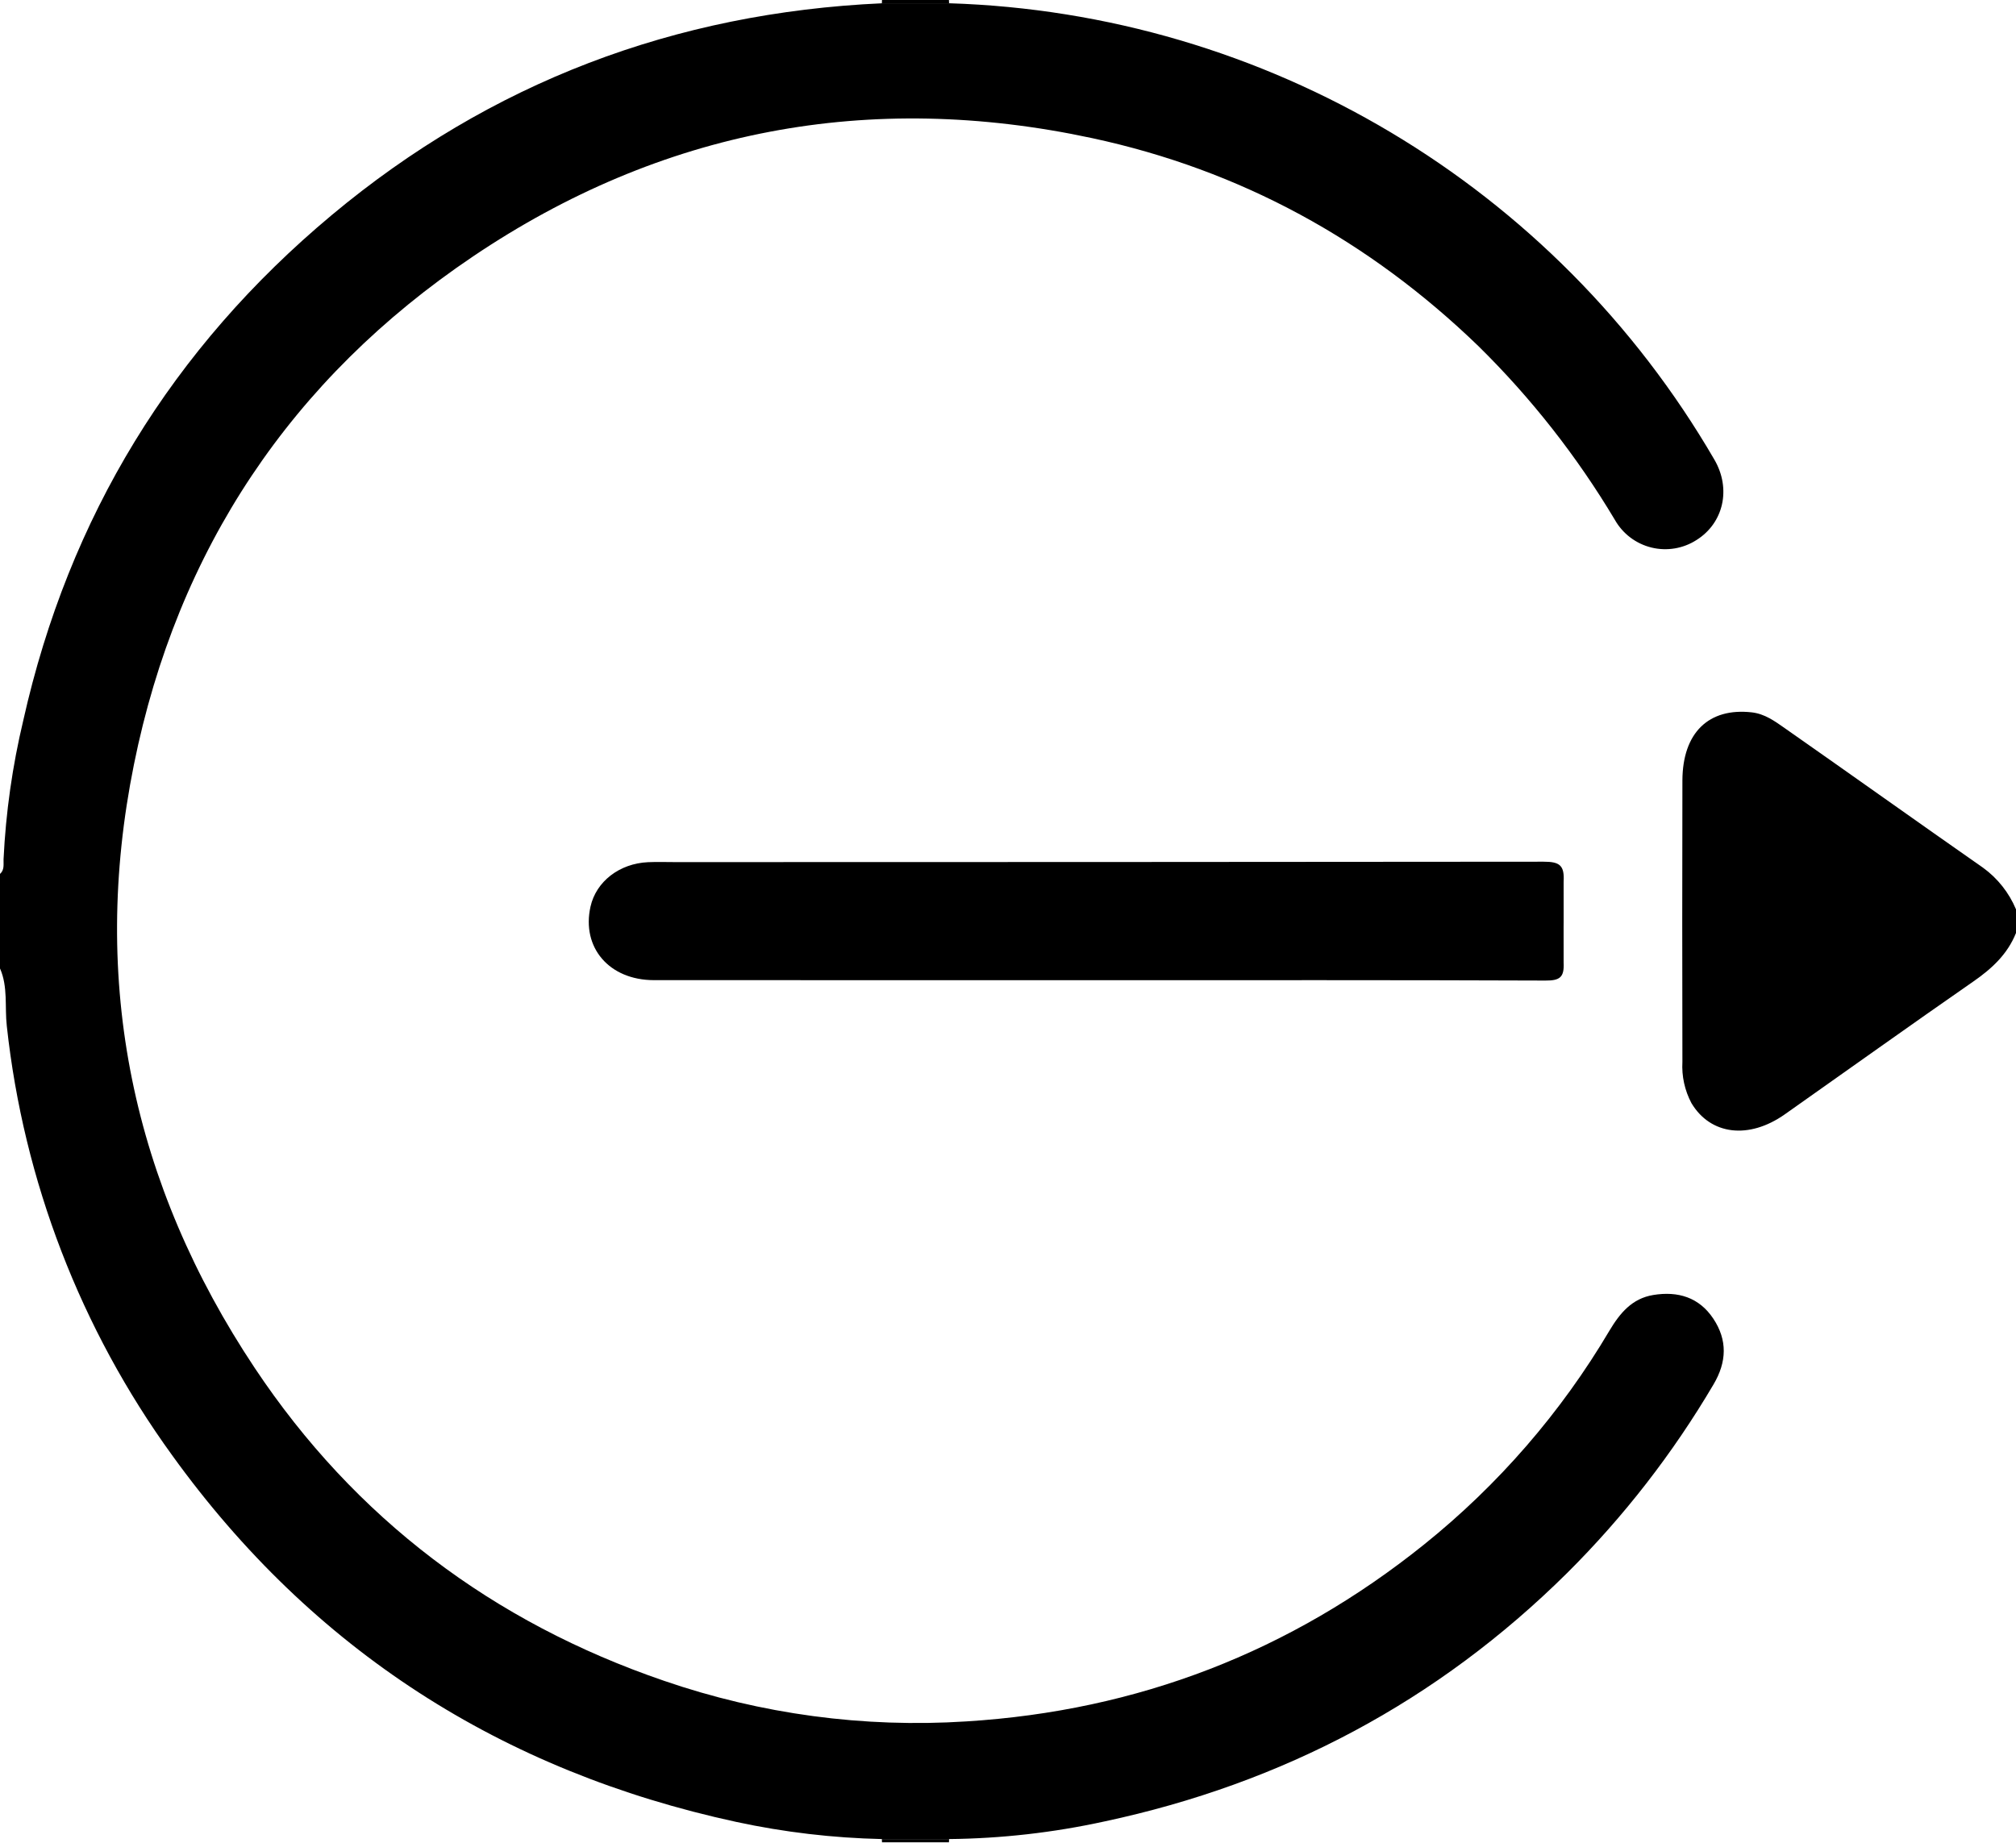
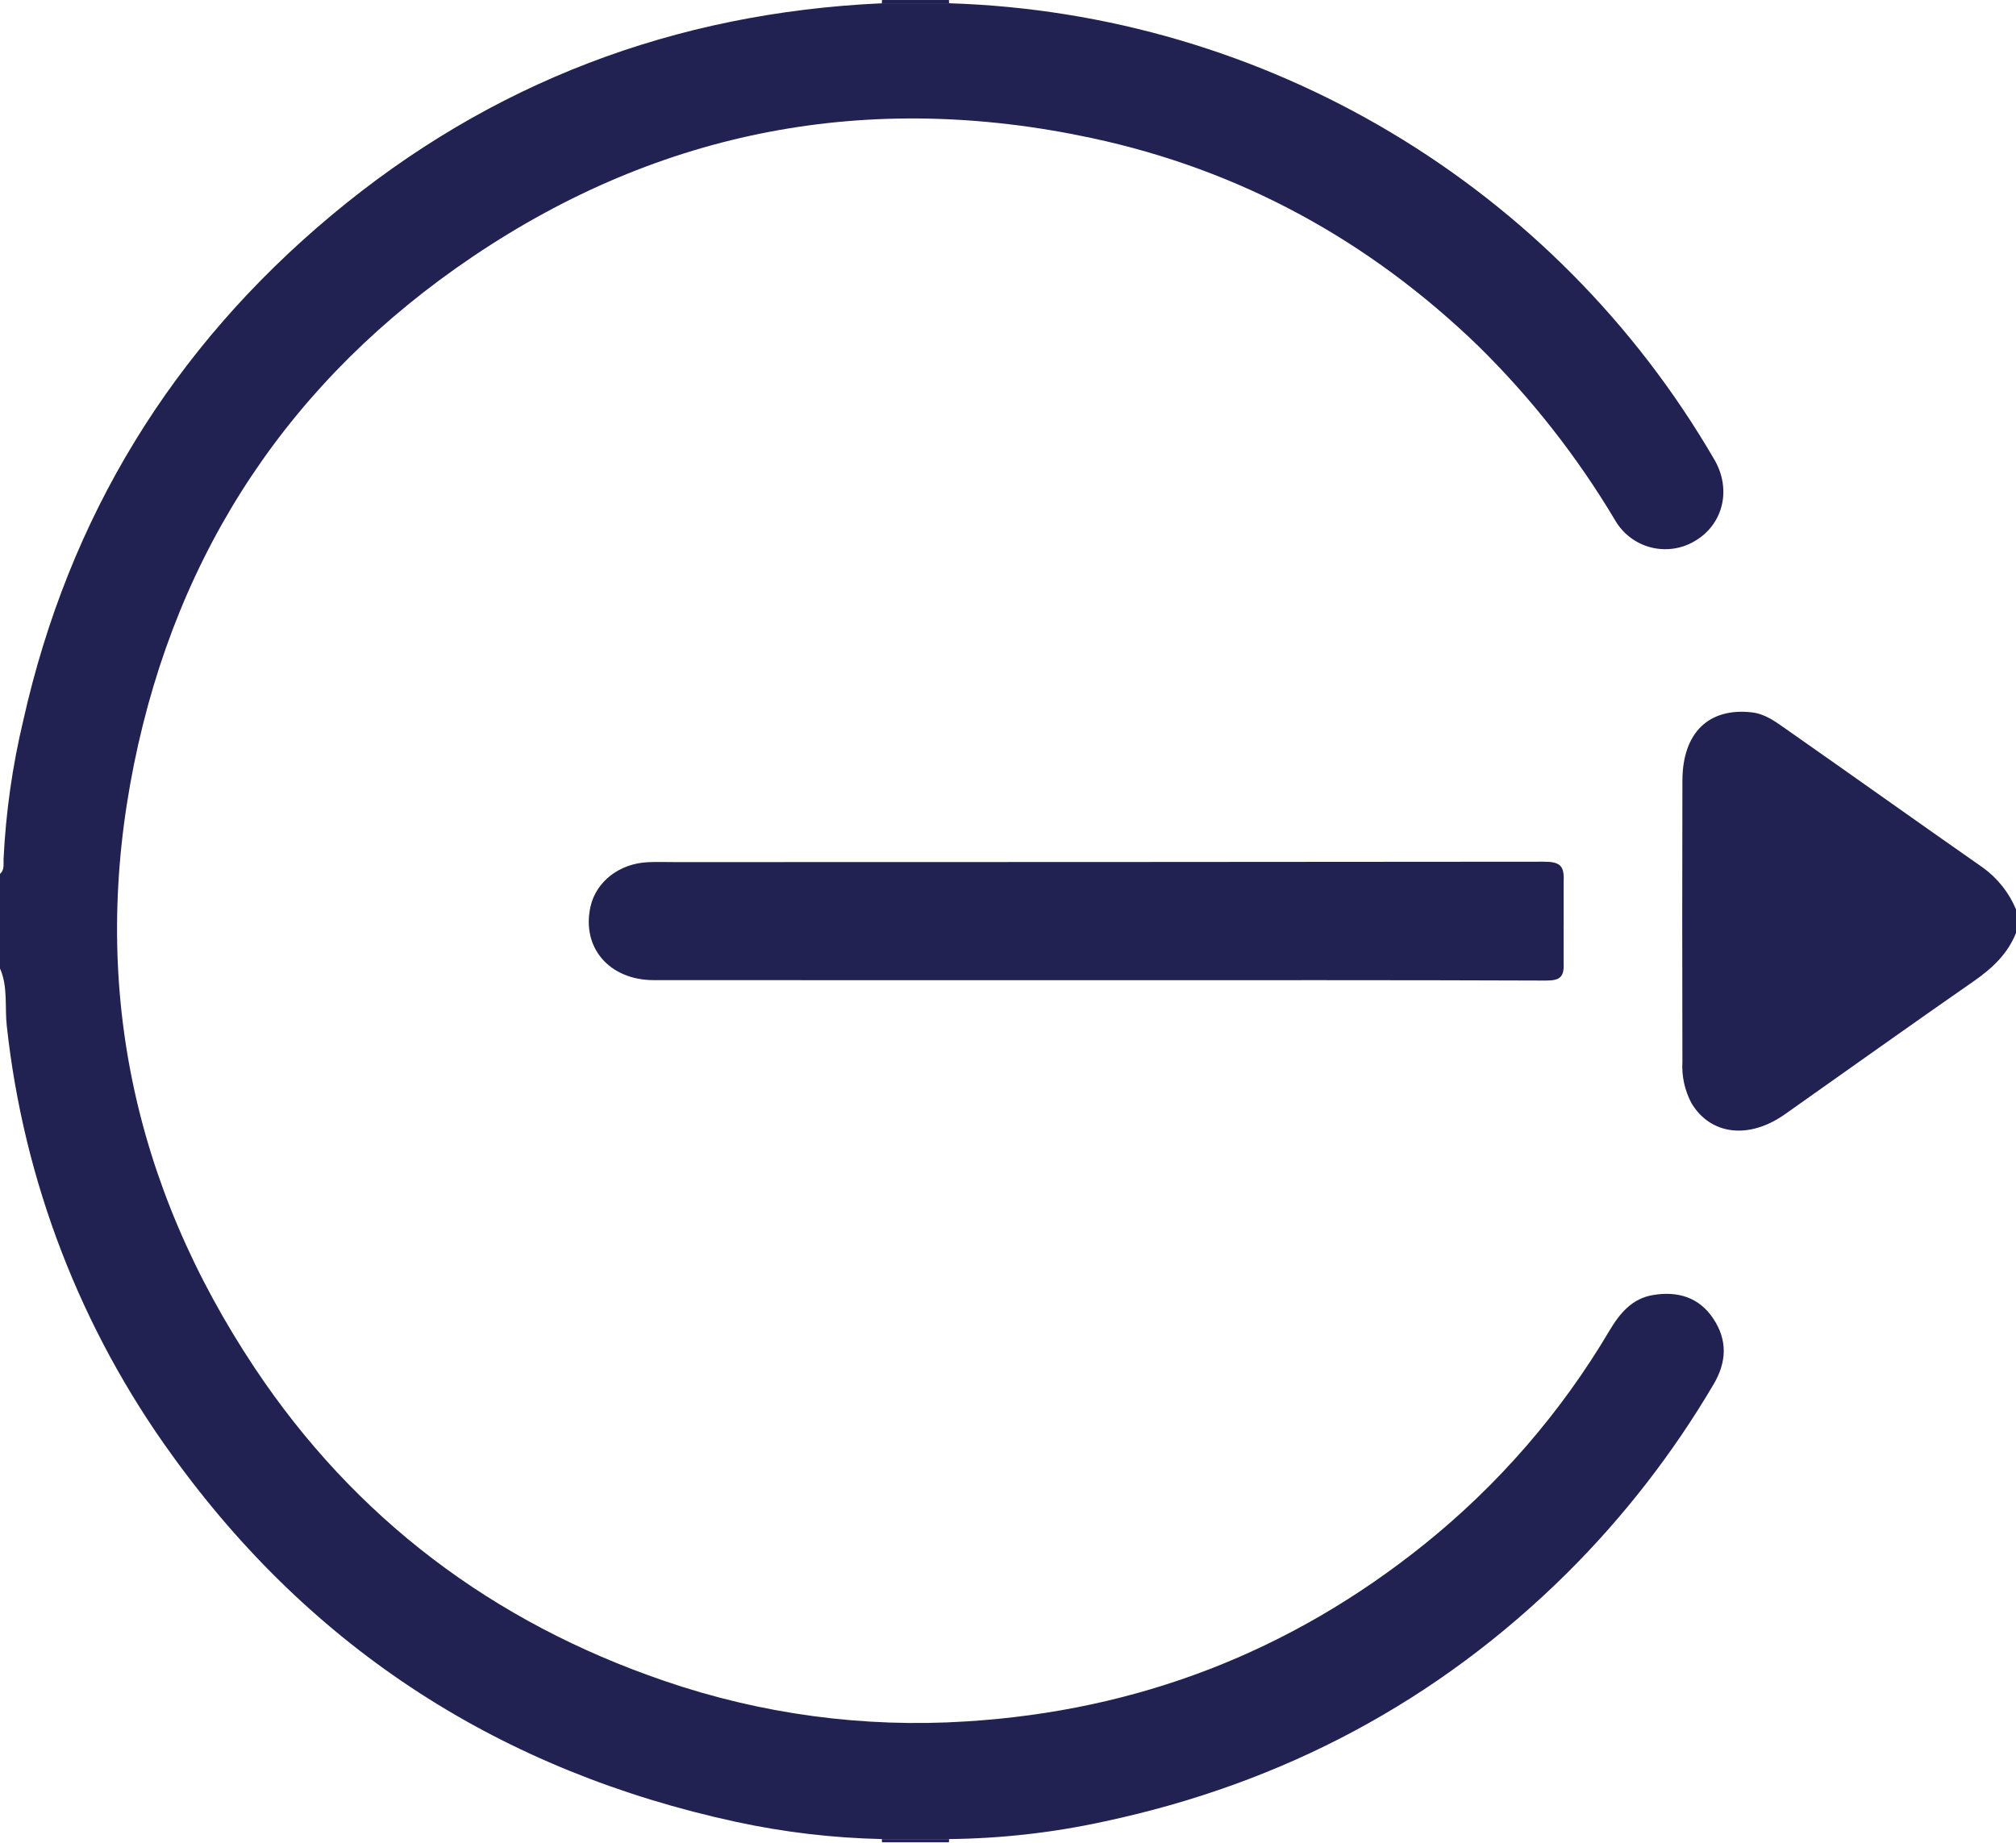
<svg xmlns="http://www.w3.org/2000/svg" width="409.636" height="374.433" viewBox="0 0 409.636 374.433">
  <g id="Group_5996" data-name="Group 5996" transform="translate(-170.8 -257.8)">
-     <path id="Path_1823" data-name="Path 1823" d="M363.647,258.462a186.555,186.555,0,0,1,155.488,92.73c3.487,5.96,1.865,12.912-3.6,16.349a11.755,11.755,0,0,1-16.6-4.076,176.106,176.106,0,0,0-27.722-35.311C449,306.681,422.876,292.348,392.7,285.871c-45.245-9.711-87.546-1.734-125.81,24.062-36.843,24.839-60.049,59.524-68.879,103.266-8.926,44.222-.3,85.309,24.563,122.65,20.324,30.522,48.369,51.655,83.154,63.558a157.622,157.622,0,0,0,61.4,8.253q52.308-3.241,93.044-35.963a160.532,160.532,0,0,0,37.662-43.465c2.1-3.51,4.551-6.525,8.9-7.238,5.02-.823,9.311.476,12.191,4.8,2.9,4.355,2.762,8.8.041,13.39a190.2,190.2,0,0,1-29.714,38.291c-26.355,26.126-57.834,42.79-94.018,50.512a155.059,155.059,0,0,1-31.589,3.585l-13.661,0a156.927,156.927,0,0,1-29.564-3.483c-47.616-10.3-86.1-34.915-114.648-74.529a182.123,182.123,0,0,1-33.589-87.225c-.444-3.892.27-7.965-1.385-11.715v-19.2c.939-.823.69-1.965.724-2.986a152.982,152.982,0,0,1,4.013-28.237c9.258-41.339,30.275-75.636,62.681-102.693,32.27-26.944,69.725-41.121,111.768-43.035Z" fill="#000" />
-     <path id="Path_1826" data-name="Path 1826" d="M580.436,447.417c-1.719,4.3-4.885,7.232-8.636,9.837-12.844,8.917-25.561,18.017-38.342,27.024-7.313,5.153-15.094,4.2-18.97-2.28a15.974,15.974,0,0,1-1.836-8.395q-.067-28.582,0-57.164c.036-9.745,5.366-14.845,14.1-13.859,2.634.3,4.666,1.787,6.682,3.2,13.463,9.421,26.838,18.967,40.308,28.378a19.933,19.933,0,0,1,6.694,8.461Z" fill="#000" />
-     <path id="Path_1827" data-name="Path 1827" d="M349.986,258.464q.014-.333.03-.664h13.6c.013.221.023.441.03.662Z" fill="#000" />
-     <path id="Path_1828" data-name="Path 1828" d="M350.016,632.233q-.016-.333-.03-.664l13.661,0c-.007.221-.017.441-.03.662Z" fill="#000" />
-     <path id="Path_1829" data-name="Path 1829" d="M394.036,457.017q-45.189,0-90.376-.012c-9.086-.01-14.731-6.634-12.874-14.943,1.137-5.089,5.861-8.767,11.691-9.031,1.862-.085,3.731-.016,5.6-.016q88.178,0,176.354-.083c3.331-.007,4.278.76,4.087,4.1.037,16.426-.025.029,0,16.358.154,3.031-.739,3.715-3.7,3.7C454.553,456.97,424.294,457.017,394.036,457.017Z" fill="#000" />
+     <path id="Path_1823" data-name="Path 1823" d="M363.647,258.462a186.555,186.555,0,0,1,155.488,92.73c3.487,5.96,1.865,12.912-3.6,16.349a11.755,11.755,0,0,1-16.6-4.076,176.106,176.106,0,0,0-27.722-35.311C449,306.681,422.876,292.348,392.7,285.871c-45.245-9.711-87.546-1.734-125.81,24.062-36.843,24.839-60.049,59.524-68.879,103.266-8.926,44.222-.3,85.309,24.563,122.65,20.324,30.522,48.369,51.655,83.154,63.558a157.622,157.622,0,0,0,61.4,8.253q52.308-3.241,93.044-35.963a160.532,160.532,0,0,0,37.662-43.465c2.1-3.51,4.551-6.525,8.9-7.238,5.02-.823,9.311.476,12.191,4.8,2.9,4.355,2.762,8.8.041,13.39a190.2,190.2,0,0,1-29.714,38.291c-26.355,26.126-57.834,42.79-94.018,50.512a155.059,155.059,0,0,1-31.589,3.585l-13.661,0a156.927,156.927,0,0,1-29.564-3.483c-47.616-10.3-86.1-34.915-114.648-74.529a182.123,182.123,0,0,1-33.589-87.225c-.444-3.892.27-7.965-1.385-11.715v-19.2c.939-.823.69-1.965.724-2.986a152.982,152.982,0,0,1,4.013-28.237c9.258-41.339,30.275-75.636,62.681-102.693,32.27-26.944,69.725-41.121,111.768-43.035Z" fill="#212152" />
+     <path id="Path_1826" data-name="Path 1826" d="M580.436,447.417c-1.719,4.3-4.885,7.232-8.636,9.837-12.844,8.917-25.561,18.017-38.342,27.024-7.313,5.153-15.094,4.2-18.97-2.28a15.974,15.974,0,0,1-1.836-8.395q-.067-28.582,0-57.164c.036-9.745,5.366-14.845,14.1-13.859,2.634.3,4.666,1.787,6.682,3.2,13.463,9.421,26.838,18.967,40.308,28.378a19.933,19.933,0,0,1,6.694,8.461Z" fill="#212152" />
+     <path id="Path_1827" data-name="Path 1827" d="M349.986,258.464q.014-.333.03-.664h13.6c.013.221.023.441.03.662Z" fill="#212152" />
+     <path id="Path_1828" data-name="Path 1828" d="M350.016,632.233q-.016-.333-.03-.664l13.661,0c-.007.221-.017.441-.03.662Z" fill="#212152" />
+     <path id="Path_1829" data-name="Path 1829" d="M394.036,457.017q-45.189,0-90.376-.012c-9.086-.01-14.731-6.634-12.874-14.943,1.137-5.089,5.861-8.767,11.691-9.031,1.862-.085,3.731-.016,5.6-.016q88.178,0,176.354-.083c3.331-.007,4.278.76,4.087,4.1.037,16.426-.025.029,0,16.358.154,3.031-.739,3.715-3.7,3.7C454.553,456.97,424.294,457.017,394.036,457.017Z" fill="#212152" />
  </g>
</svg>
